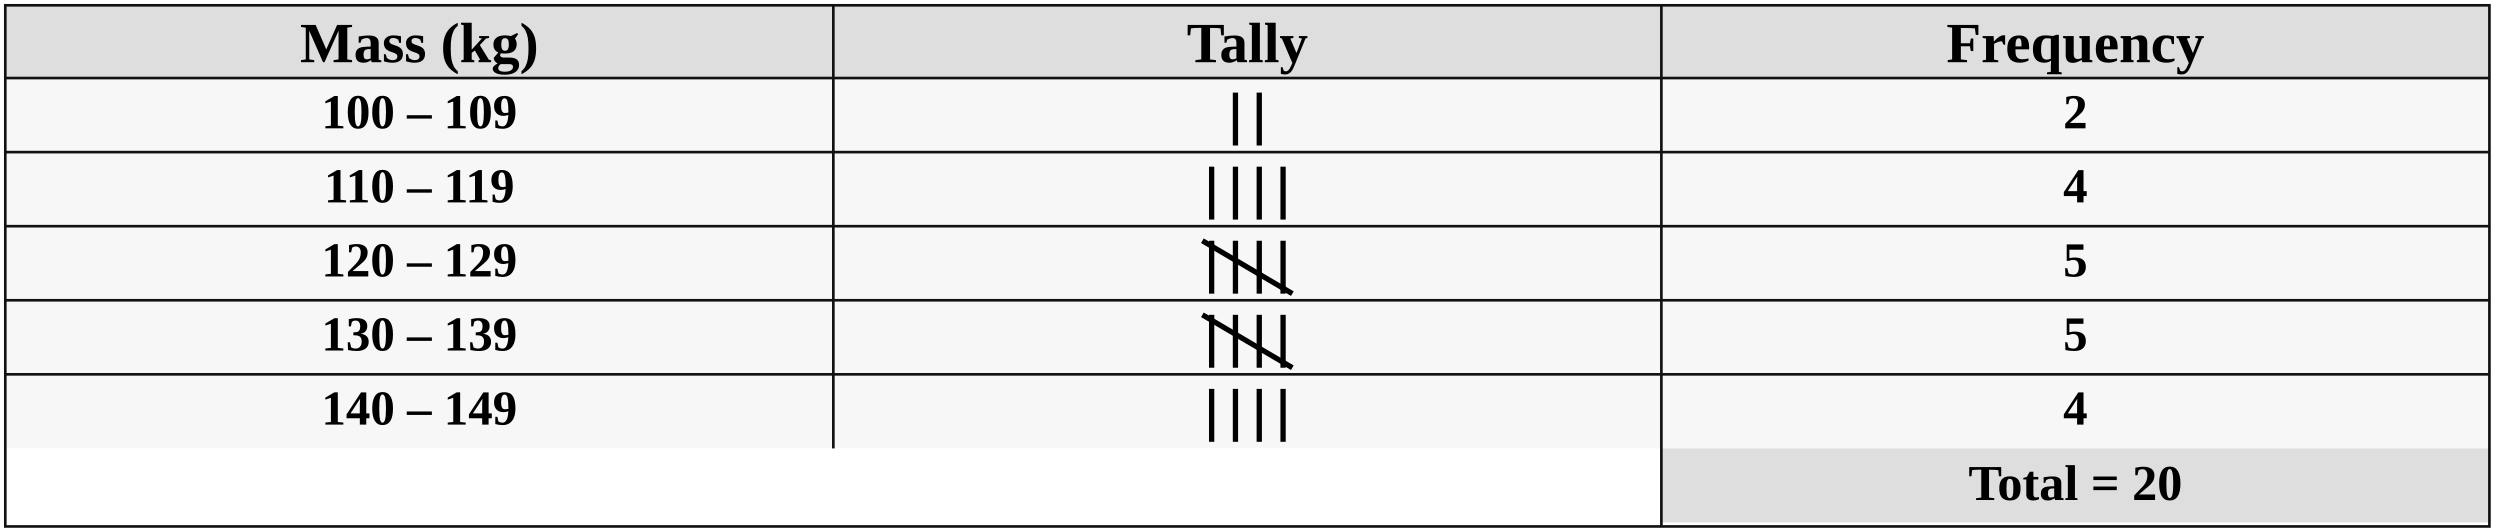
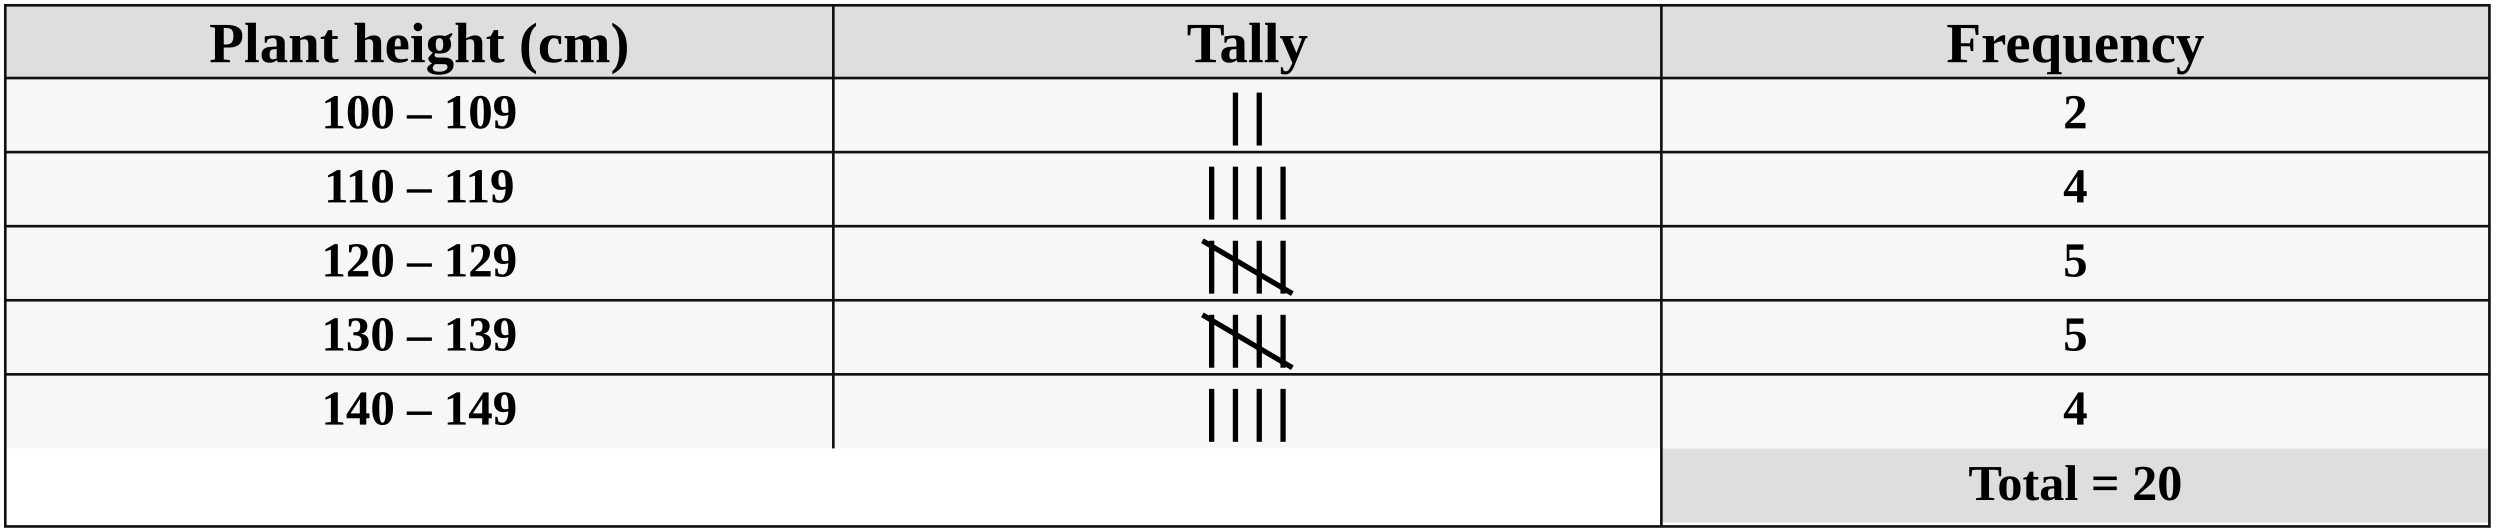
<svg xmlns="http://www.w3.org/2000/svg" width="1890" height="402" viewBox="0 0 1890 402">
  <defs>
    <style>
.serif { font-family:"Times New Roman","Liberation Serif",serif; fill:#000; font-weight:700; }
.grid { stroke:#111; stroke-width:2; fill:none; }
.header,.total { fill:#dedede; }
.body { fill:#f7f7f7; }
.tally { stroke:#000; stroke-width:4; }
</style>
  </defs>
  <rect x="4" y="4" width="1878" height="55" class="header" />
  <rect x="4" y="59" width="1878" height="280" class="body" />
  <rect x="1256" y="339" width="626" height="56" class="total" />
  <rect x="4" y="4" width="1878" height="394" class="grid" />
  <path d="M630 4 V339 M1256 4 V398" class="grid" />
  <path d="M4 59 H1882" class="grid" />
  <path d="M4 115 H1882" class="grid" />
  <path d="M4 171 H1882" class="grid" />
  <path d="M4 227 H1882" class="grid" />
  <path d="M4 283 H1882" class="grid" />
-   <text x="317.0" y="47" text-anchor="middle" class="serif" font-size="43">Mass (kg)</text>
+   <text x="317.0" y="47" text-anchor="middle" class="serif" font-size="43">Plant height (cm)</text>
  <text x="943.0" y="47" text-anchor="middle" class="serif" font-size="43">Tally</text>
  <text x="1569.0" y="47" text-anchor="middle" class="serif" font-size="43">Frequency</text>
  <text x="317.0" y="97" text-anchor="middle" class="serif" font-size="37">100 – 109</text>
  <text x="1569.0" y="97" text-anchor="middle" class="serif" font-size="37">2</text>
  <text x="317.0" y="153" text-anchor="middle" class="serif" font-size="37">110 – 119</text>
  <text x="1569.0" y="153" text-anchor="middle" class="serif" font-size="37">4</text>
  <text x="317.0" y="209" text-anchor="middle" class="serif" font-size="37">120 – 129</text>
  <text x="1569.0" y="209" text-anchor="middle" class="serif" font-size="37">5</text>
  <text x="317.0" y="265" text-anchor="middle" class="serif" font-size="37">130 – 139</text>
  <text x="1569.0" y="265" text-anchor="middle" class="serif" font-size="37">5</text>
  <text x="317.0" y="321" text-anchor="middle" class="serif" font-size="37">140 – 149</text>
  <text x="1569.0" y="321" text-anchor="middle" class="serif" font-size="37">4</text>
  <line x1="934.0" y1="70" x2="934.0" y2="110" class="tally" />
  <line x1="952.0" y1="70" x2="952.0" y2="110" class="tally" />
  <line x1="916.0" y1="126" x2="916.0" y2="166" class="tally" />
  <line x1="934.0" y1="126" x2="934.0" y2="166" class="tally" />
  <line x1="952.0" y1="126" x2="952.0" y2="166" class="tally" />
  <line x1="970.0" y1="126" x2="970.0" y2="166" class="tally" />
  <line x1="916.0" y1="182" x2="916.0" y2="222" class="tally" />
  <line x1="934.0" y1="182" x2="934.0" y2="222" class="tally" />
  <line x1="952.0" y1="182" x2="952.0" y2="222" class="tally" />
  <line x1="970.0" y1="182" x2="970.0" y2="222" class="tally" />
  <line x1="909.0" y1="182" x2="977.0" y2="222" class="tally" />
  <line x1="916.0" y1="238" x2="916.0" y2="278" class="tally" />
  <line x1="934.0" y1="238" x2="934.0" y2="278" class="tally" />
  <line x1="952.0" y1="238" x2="952.0" y2="278" class="tally" />
  <line x1="970.0" y1="238" x2="970.0" y2="278" class="tally" />
  <line x1="909.0" y1="238" x2="977.0" y2="278" class="tally" />
  <line x1="916.0" y1="294" x2="916.0" y2="334" class="tally" />
  <line x1="934.0" y1="294" x2="934.0" y2="334" class="tally" />
  <line x1="952.0" y1="294" x2="952.0" y2="334" class="tally" />
  <line x1="970.0" y1="294" x2="970.0" y2="334" class="tally" />
  <text x="1569.0" y="378" text-anchor="middle" class="serif" font-size="38">Total = 20</text>
</svg>
